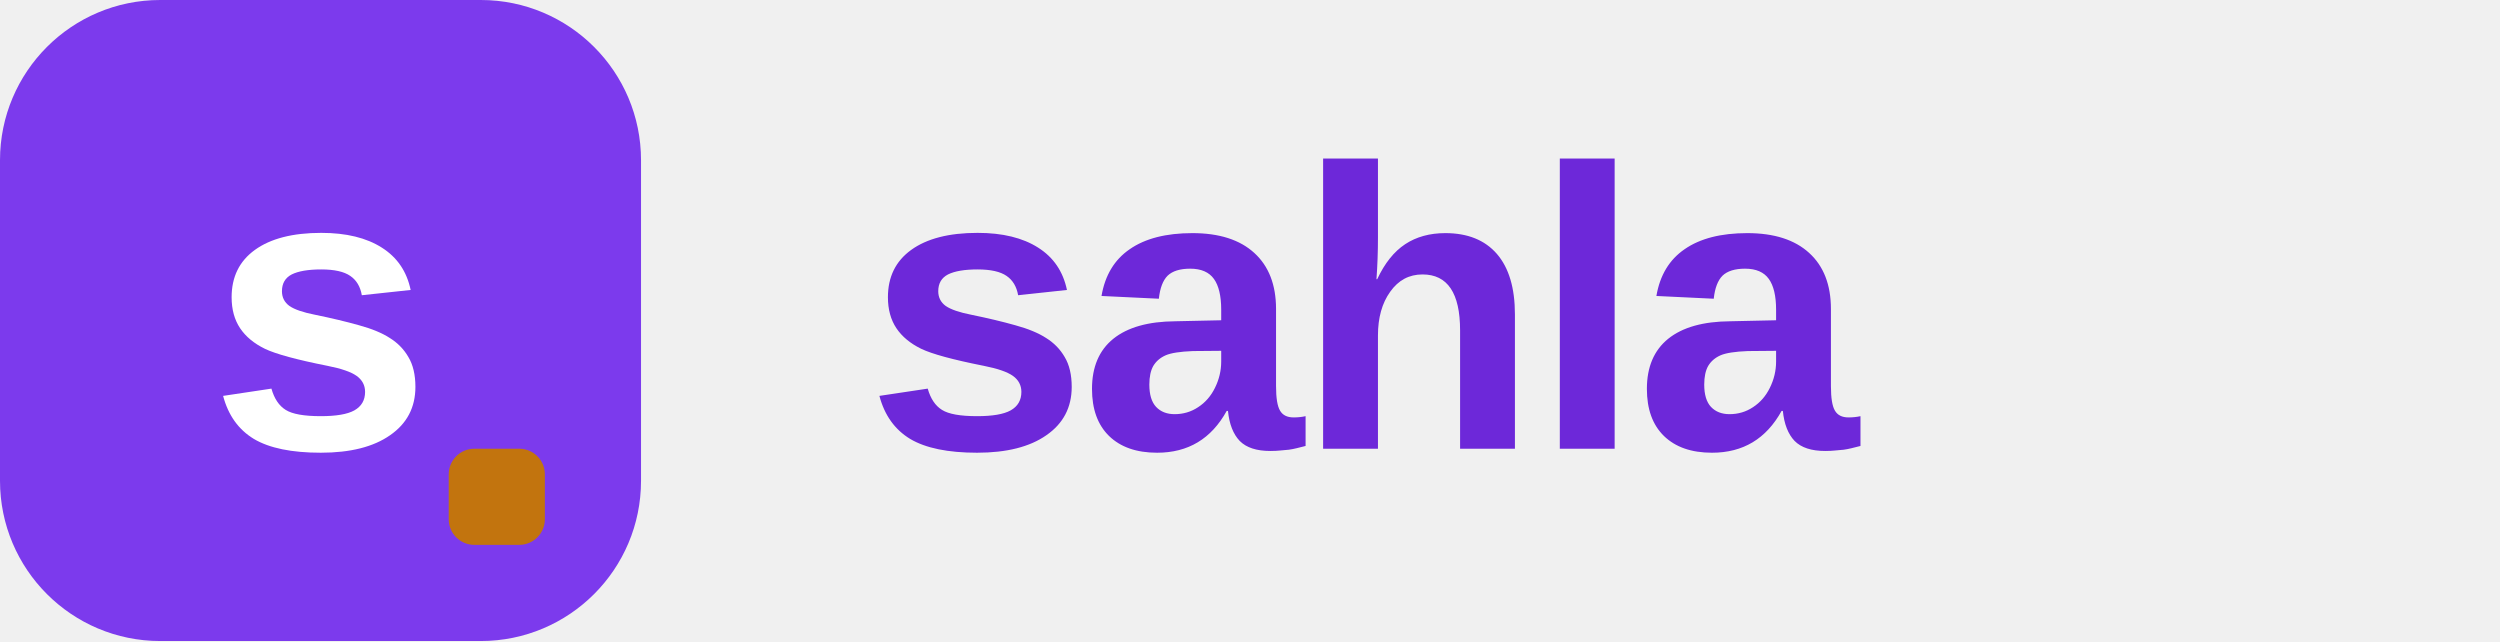
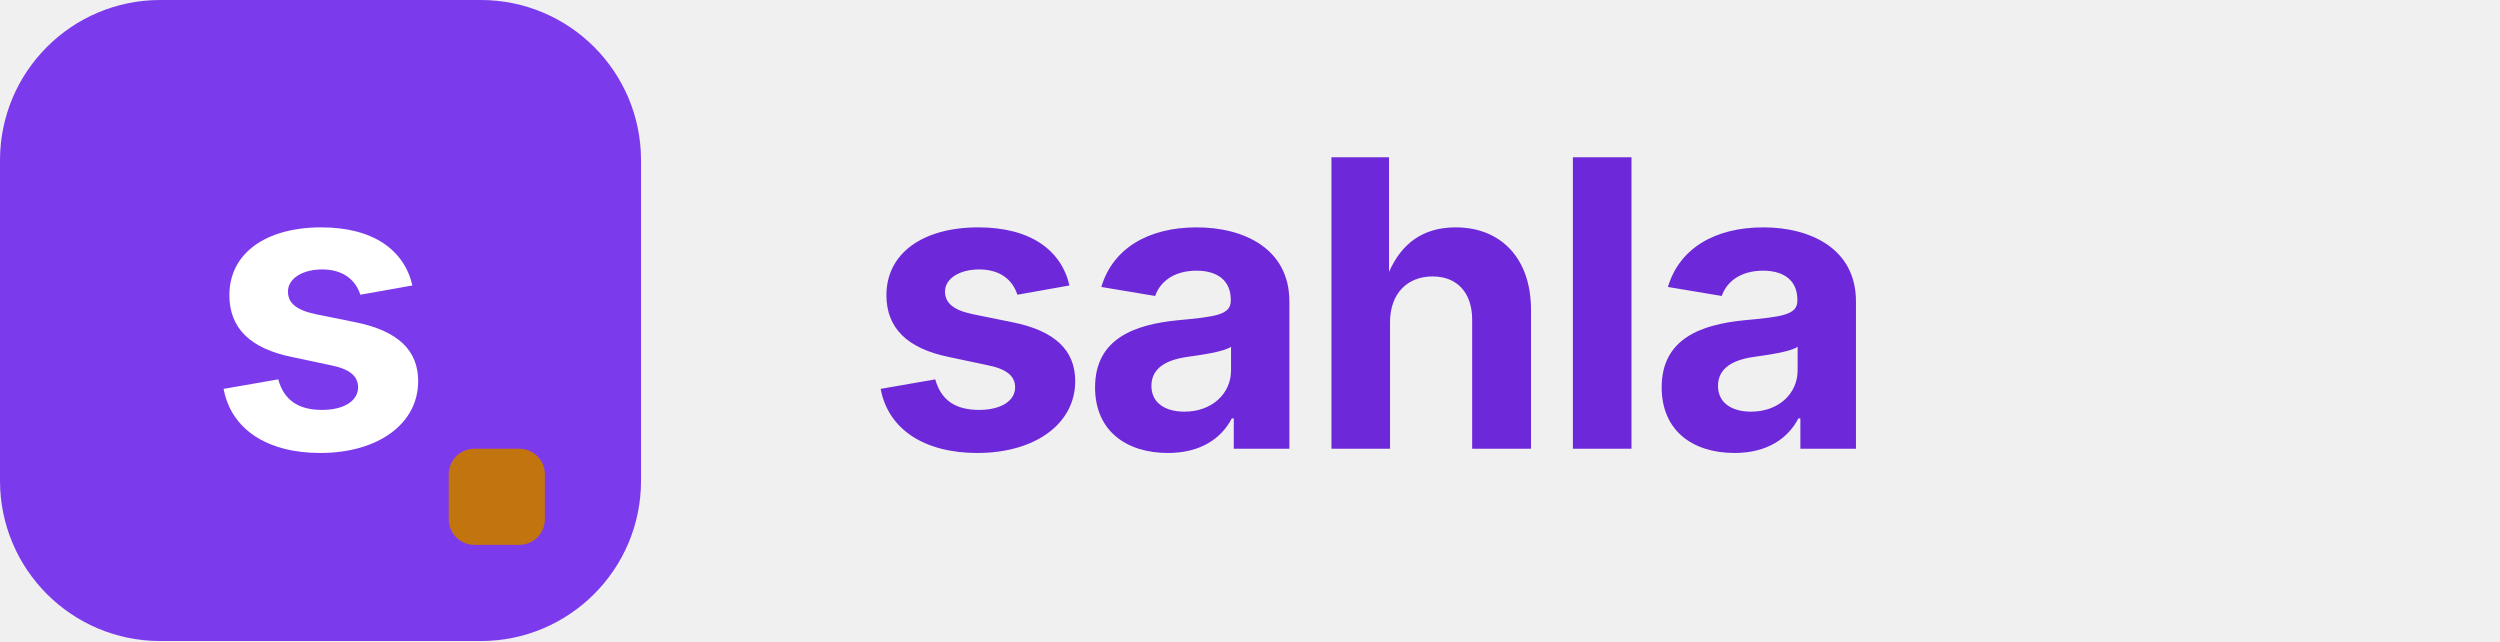
<svg xmlns="http://www.w3.org/2000/svg" viewBox="0 0 156 40" width="156" height="40">
  <rect width="40" height="40" rx="10" fill="#7C3AED" />
-   <text x="20" y="28" text-anchor="middle" font-family="'Segoe UI', system-ui, Arial, sans-serif" font-size="25" font-weight="700" fill="#FFFFFF">s</text>
+   <text x="20" y="28" text-anchor="middle" font-family="Inter, system-ui, -apple-system, 'Segoe UI', Roboto, Arial, sans-serif" font-size="25" font-weight="700" fill="#FFFFFF">s</text>
  <rect x="28" y="28" width="6" height="6" rx="1.6" fill="#C2740E" />
-   <text x="54" y="28" font-family="'Segoe UI', system-ui, Arial, sans-serif" font-size="25" font-weight="700" letter-spacing="-0.5" fill="#6D28D9">sahla</text>
+   <text x="54" y="28" font-family="Inter, system-ui, -apple-system, 'Segoe UI', Roboto, Arial, sans-serif" font-size="25" font-weight="700" letter-spacing="-0.5" fill="#6D28D9">sahla</text>
</svg>
